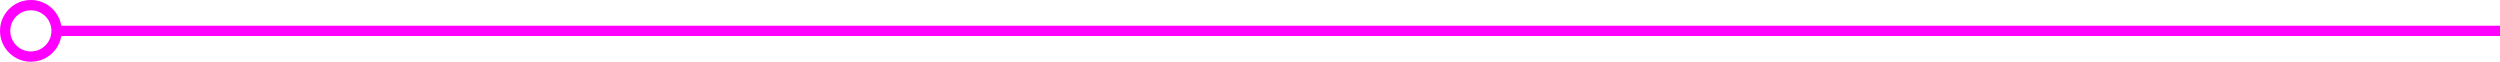
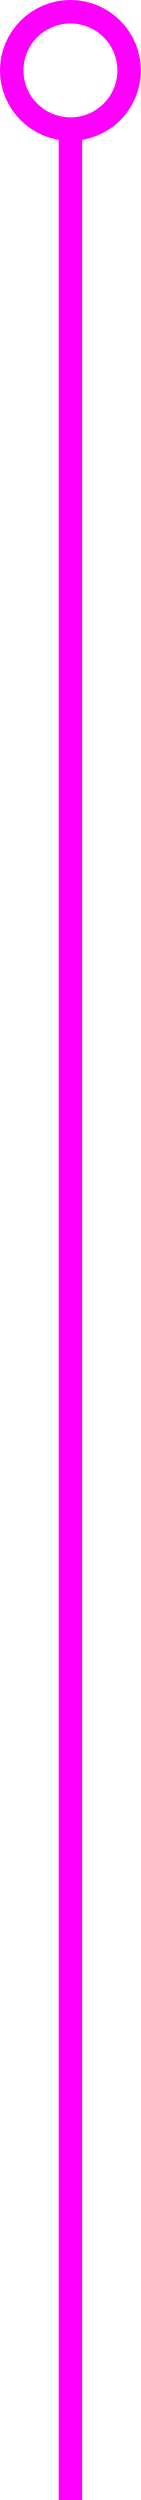
- <svg xmlns="http://www.w3.org/2000/svg" width="972" height="24" viewBox="0 0 972 24" fill="none">
-   <rect x="23" y="10" width="949" height="4" fill="#FF00FF" />
-   <path d="M22 12C22 17.523 17.523 22 12 22C6.477 22 2 17.523 2 12C2 6.477 6.477 2 12 2C17.523 2 22 6.477 22 12Z" stroke="#FF00FF" stroke-width="4" />
+ <svg xmlns="http://www.w3.org/2000/svg" width="24" height="426" viewBox="0 0 24 426" fill="none">
+   <rect width="520" height="4" transform="matrix(4.37114e-08 1 1 -4.37114e-08 10.0001 23)" fill="#FF00FF" />
+   <circle cx="12" cy="12" r="10" transform="rotate(-90 12.0001 12)" stroke="#FF00FF" stroke-width="4" />
</svg>
